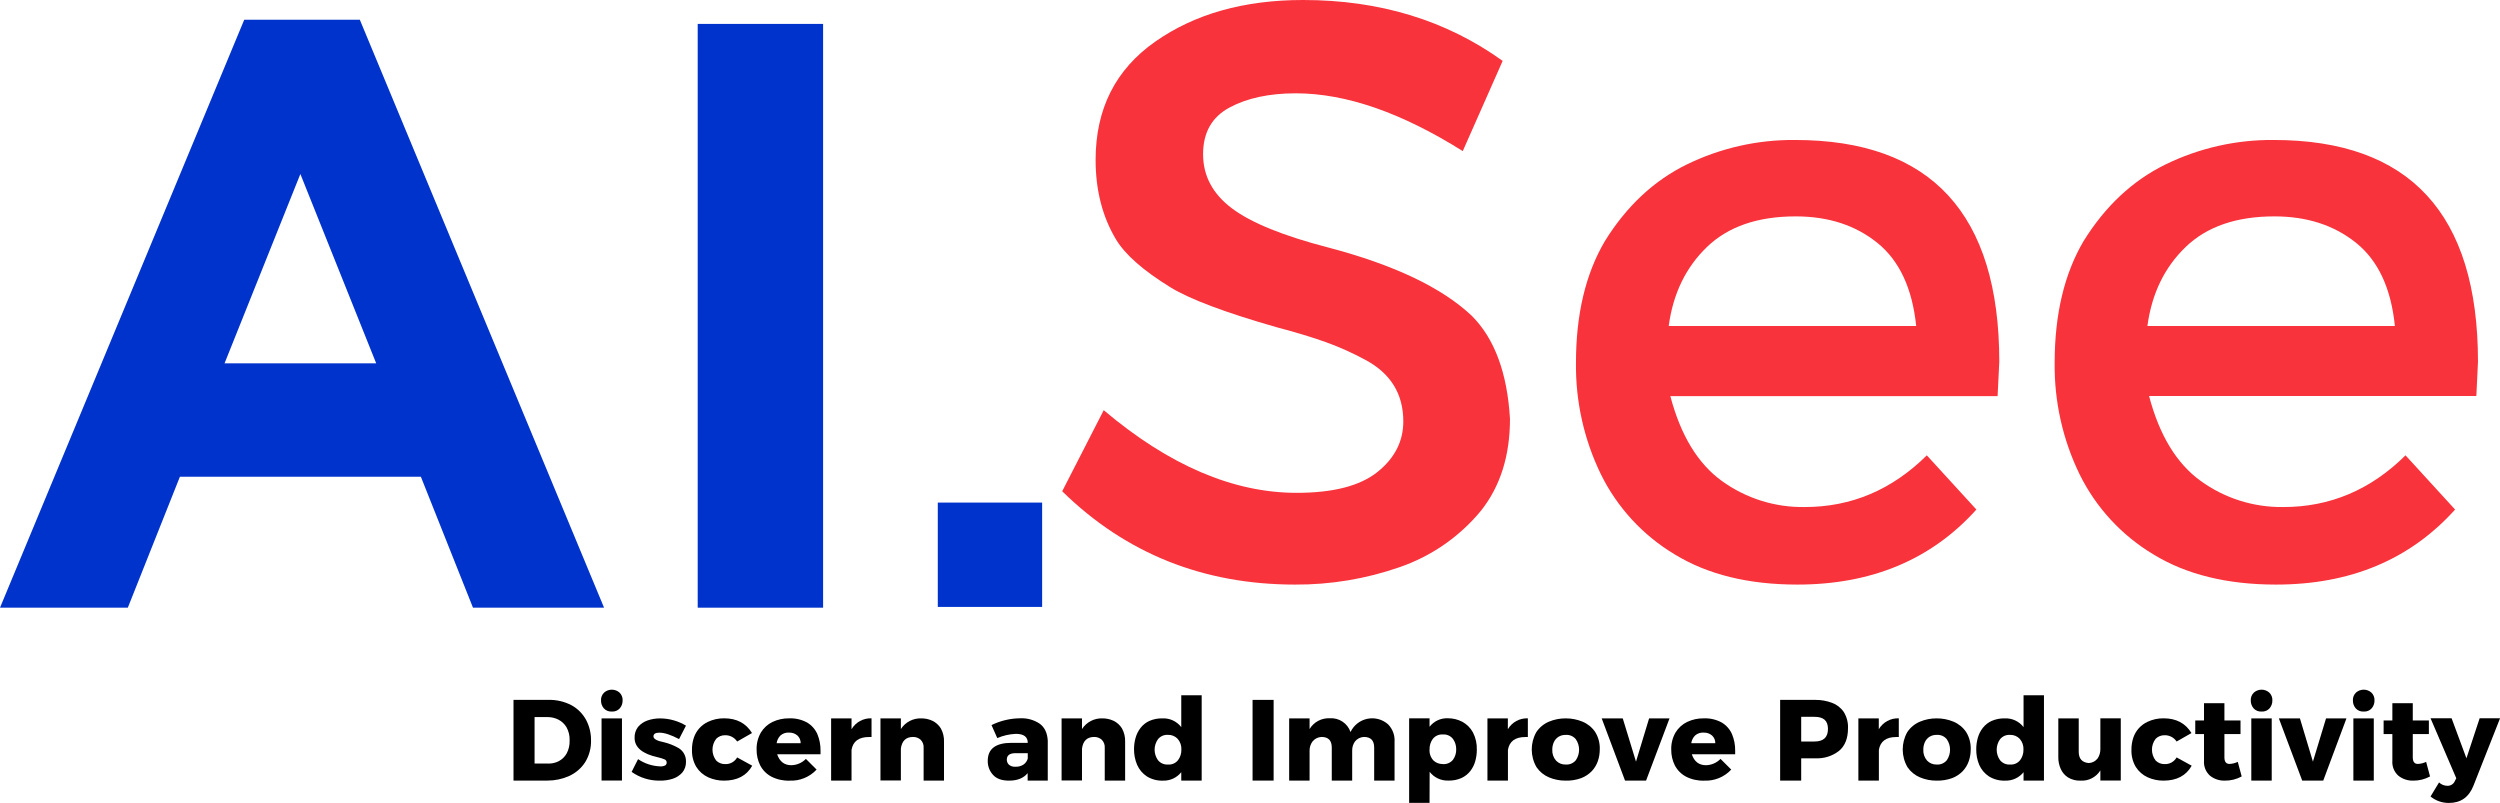
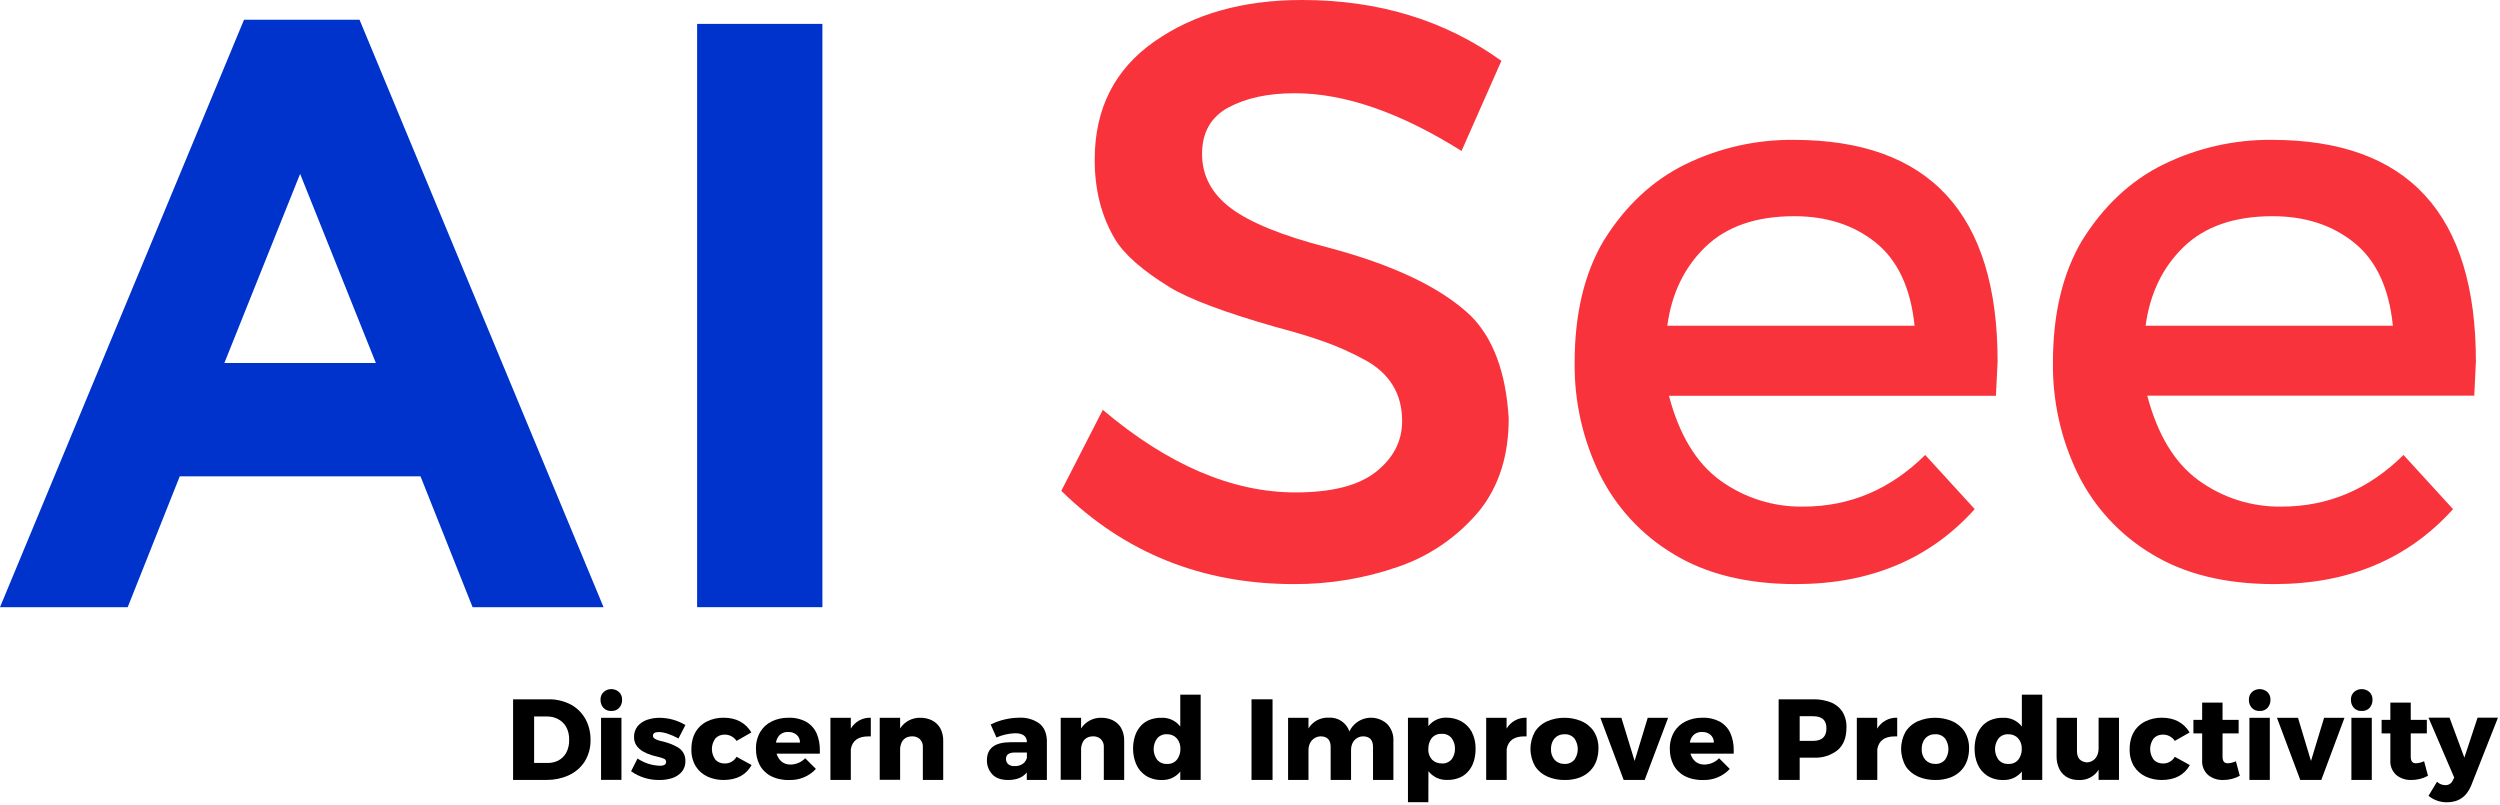
- <svg xmlns="http://www.w3.org/2000/svg" viewBox="0 0 857.28 275.34">
-   <defs>
-     <style>.cls-1{fill:#03c;}.cls-2{fill:#f8333c;}</style>
-   </defs>
-   <g id="Layer_2" data-name="Layer 2">
-     <g id="Layer_1-2" data-name="Layer 1">
-       <g id="Layer_2-2" data-name="Layer 2">
-         <path class="cls-1" d="M83.75,6.77h39.64l83.75,201.61H162.19l-17.87-44.9H61.69l-17.86,44.9H0ZM129,124.59,103,59.67l-26,64.92Z" />
-         <path class="cls-1" d="M239.25,8.2h43V208.38h-43Z" />
-         <path class="cls-2" d="M444.08,200.46q-47.18,0-79.84-32l14.24-27.8Q412,169,444.64,169q18.71,0,27.64-7.1t8.93-17.4q0-14.2-13.12-21.16a97.8,97.8,0,0,0-13.4-6q-7-2.51-17-5.15-26.25-7.51-36.29-13.64-14-8.62-18.7-16.43-7-11.69-7-27.29,0-26.18,20.38-40.51T446.88,0q39.36,0,68.4,20.88L501.6,51.81Q470.05,32,444.37,32q-13.68,0-22.75,4.87t-9.07,16q0,11.15,9.91,18.59t33.08,13.43q33.78,8.91,49.13,23.38,11.73,11.7,13.12,35.36,0,18.93-9.91,31.46a62.52,62.52,0,0,1-28,19.42A107.27,107.27,0,0,1,444.08,200.46Z" />
-         <path class="cls-2" d="M616.33,200.46q-25.12,0-42-10.32a66,66,0,0,1-25.4-27.57,85,85,0,0,1-8.51-38.18q0-24.89,9.91-41.71,11.16-18,28.13-26.3A82.84,82.84,0,0,1,615.51,48q70.07,0,70.07,76.05L685,135.83H572.78q5.31,20.16,17.66,29.1a47.21,47.21,0,0,0,28.41,8.94q24,0,41.88-17.73l17,18.59Q654.57,200.46,616.33,200.46Zm40.76-88.65q-2-19.35-13.26-28.48T615.77,74.2q-19.54,0-30.43,10.49T572.22,111.8h84.87Z" />
-         <path class="cls-2" d="M780.48,200.46q-25.12,0-42-10.32a66,66,0,0,1-25.4-27.57,85,85,0,0,1-8.51-38.18q0-24.89,9.91-41.71,11.16-18,28.13-26.3A82.84,82.84,0,0,1,779.66,48q70.07,0,70.07,76.05l-.56,11.74H736.94q5.31,20.16,17.66,29.1A47.21,47.21,0,0,0,783,173.87q24,0,41.88-17.73l17,18.59Q818.72,200.46,780.48,200.46Zm40.76-88.65Q819.29,92.46,808,83.33T779.92,74.2q-19.54,0-30.43,10.49T736.37,111.8h84.87Z" />
-         <rect class="cls-1" x="321.58" y="172.34" width="35.78" height="35.78" />
-         <path d="M187.72,267.67H176.09V240H188a16.15,16.15,0,0,1,8,1.85,12.55,12.55,0,0,1,5.05,5.15,14.66,14.66,0,0,1,1.62,6.8,13.64,13.64,0,0,1-2,7.55,12.77,12.77,0,0,1-5.55,4.76A17.9,17.9,0,0,1,187.72,267.67Zm.48-5.83a7.49,7.49,0,0,0,3.41-.83,6.67,6.67,0,0,0,2.72-2.66,8.84,8.84,0,0,0,1-4.44,8.69,8.69,0,0,0-1.06-4.52,6.91,6.91,0,0,0-2.88-2.67,8.09,8.09,0,0,0-3.55-.82h-4.53v15.93h4.88Z" />
-         <path d="M209.81,244a3.37,3.37,0,0,1-2.78-1.14,4,4,0,0,1-.93-2.6,3.45,3.45,0,0,1,1.12-2.82,4,4,0,0,1,5.16,0,3.45,3.45,0,0,1,1.12,2.82,4,4,0,0,1-.93,2.6A3.34,3.34,0,0,1,209.81,244Zm3.47,23.65h-7V246.34h7Z" />
-         <path d="M226.21,267.69a16.23,16.23,0,0,1-9.62-3l2.21-4.37a14.43,14.43,0,0,0,7.57,2.48,3.32,3.32,0,0,0,1.74-.33,1.1,1.1,0,0,0,.5-1,1.13,1.13,0,0,0-.79-1.1,13.16,13.16,0,0,0-2.09-.65q-8.13-1.76-8.12-6.7a5.78,5.78,0,0,1,1.18-3.75,7.46,7.46,0,0,1,3.32-2.24,13.1,13.1,0,0,1,4.25-.68,17.4,17.4,0,0,1,8.87,2.48l-2.37,4.61q-4.19-2.21-6.78-2.2-2,0-2,1.29c0,.86,1.21,1.54,3.63,2a19.14,19.14,0,0,1,5,2,5.21,5.21,0,0,1,2.52,4.59,5.58,5.58,0,0,1-1.24,3.77,7.51,7.51,0,0,1-3.37,2.18A13.68,13.68,0,0,1,226.21,267.69Z" />
-         <path d="M248.25,267.69a13,13,0,0,1-5.37-1.13,9.45,9.45,0,0,1-4.11-3.58,10.81,10.81,0,0,1-1.48-5.87,12.46,12.46,0,0,1,.68-4.27,9.29,9.29,0,0,1,1.89-3.17,9.44,9.44,0,0,1,2.85-2.11,12.57,12.57,0,0,1,5.62-1.24q6.46,0,9.54,5.05l-5.09,2.91a4.8,4.8,0,0,0-4.18-2.16,4.21,4.21,0,0,0-3,1.21,6.1,6.1,0,0,0,0,7.48,4.19,4.19,0,0,0,3,1.21,4.5,4.5,0,0,0,4.18-2.29l5.17,2.84Q255.07,267.7,248.25,267.69Z" />
-         <path d="M270.73,267.69a12.7,12.7,0,0,1-6.25-1.39,9.21,9.21,0,0,1-3.83-3.9,11.74,11.74,0,0,1-1.2-5.29,11.09,11.09,0,0,1,1.48-5.94,9.45,9.45,0,0,1,4-3.62,12.82,12.82,0,0,1,5.64-1.22,11.89,11.89,0,0,1,6.19,1.43,8.66,8.66,0,0,1,3.53,4,14.17,14.17,0,0,1,1.08,5.63l0,1.26H266.5q1.26,3.75,4.85,3.75a7.15,7.15,0,0,0,5-2.17l3.67,3.67A11.91,11.91,0,0,1,270.73,267.69Zm3.82-12.77a3.43,3.43,0,0,0-1.1-2.7,4.13,4.13,0,0,0-2.84-1,4,4,0,0,0-3,1,4.73,4.73,0,0,0-1.3,2.64h8.2Z" />
-         <path d="M292,267.67h-7V246.34h7v3.72a7.62,7.62,0,0,1,6.86-3.74v6.41H298q-5.25,0-6,4.4v10.54Z" />
-         <path d="M323.72,267.67h-7V256.51a3.57,3.57,0,0,0-1.08-2.9,3.85,3.85,0,0,0-2.54-.9c-2.44,0-3.84,1.35-4.18,4v10.92h-7V246.34h7V250a8,8,0,0,1,7.06-3.66,8.84,8.84,0,0,1,3.72.81,6.85,6.85,0,0,1,2.93,2.64,8.78,8.78,0,0,1,1.08,4.62v13.28Z" />
-         <path d="M346,267.69c-2.47,0-4.31-.66-5.5-2a6.87,6.87,0,0,1-1.79-4.79q0-6.17,8.16-6.17h5.56q0-3.08-4.06-3.08a17.78,17.78,0,0,0-6.39,1.45L340,248.64a22.76,22.76,0,0,1,9.94-2.33,11,11,0,0,1,6.55,1.83q2.56,1.83,2.8,5.81v13.72h-6.9v-2.56C351,266.84,348.88,267.69,346,267.69Zm2.17-4.77a4.64,4.64,0,0,0,2.89-.8,3.74,3.74,0,0,0,1.37-2v-1.85h-4.18c-2,0-3,.74-3,2.21a2.39,2.39,0,0,0,.67,1.7A3,3,0,0,0,348.13,262.92Z" />
-         <path d="M385.83,267.67h-7V256.51a3.57,3.57,0,0,0-1.08-2.9,3.85,3.85,0,0,0-2.54-.9c-2.44,0-3.84,1.35-4.18,4v10.92h-7V246.34h7V250a8,8,0,0,1,7.06-3.66,8.84,8.84,0,0,1,3.72.81,6.85,6.85,0,0,1,2.93,2.64,8.78,8.78,0,0,1,1.08,4.62v13.28Z" />
-         <path d="M398.8,267.69a9.82,9.82,0,0,1-5.52-1.45,9.08,9.08,0,0,1-3.36-4,13.45,13.45,0,0,1-1.05-5.33,14.22,14.22,0,0,1,.54-3.92,9.9,9.9,0,0,1,1.71-3.4,8.1,8.1,0,0,1,3-2.37,10.56,10.56,0,0,1,4.48-.88,7.68,7.68,0,0,1,6.47,3V238.42h7v29.26h-7v-2.89A7.66,7.66,0,0,1,398.8,267.69Zm1.74-5.52a4,4,0,0,0,3.43-1.51,5.76,5.76,0,0,0,1.14-3.58,5.23,5.23,0,0,0-1.28-3.73,4.34,4.34,0,0,0-3.29-1.36,4.06,4.06,0,0,0-3.47,1.51,6.19,6.19,0,0,0,0,7.16A4.06,4.06,0,0,0,400.54,262.17Z" />
-         <path d="M436.74,267.67h-7.22V240h7.22Z" />
-         <path d="M478.22,267.67h-7V256.34q0-3.63-3.51-3.63a4.09,4.09,0,0,0-3.08,1.56,5.21,5.21,0,0,0-.95,3.13v10.27h-7V256.34q0-3.63-3.51-3.63a4.15,4.15,0,0,0-3.1,1.56,5.15,5.15,0,0,0-1,3.13v10.27h-7V246.34h7V250a7.65,7.65,0,0,1,6.94-3.7,7,7,0,0,1,7.1,4.72A8.22,8.22,0,0,1,476,248.39a7.84,7.84,0,0,1,2.21,6v13.28Z" />
-         <path d="M490.21,275.32h-7v-29h7v2.9a7.53,7.53,0,0,1,6.27-2.92,10.53,10.53,0,0,1,4.91,1.18,9.08,9.08,0,0,1,3.71,3.69,12.12,12.12,0,0,1,1.32,5.91,14.38,14.38,0,0,1-.54,3.95,9.68,9.68,0,0,1-1.71,3.39,8.35,8.35,0,0,1-3,2.37,10.38,10.38,0,0,1-4.5.88,7.75,7.75,0,0,1-6.43-3Zm4.53-13.3a4.1,4.1,0,0,0,3.51-1.49,5.83,5.83,0,0,0,1.1-3.57,5.9,5.9,0,0,0-1.12-3.59,4,4,0,0,0-3.49-1.51,4,4,0,0,0-3.41,1.51,5.86,5.86,0,0,0-1.12,3.59,5,5,0,0,0,1.34,3.82A4.51,4.51,0,0,0,494.74,262Z" />
-         <path d="M517.06,267.67h-7V246.34h7v3.72a7.62,7.62,0,0,1,6.86-3.74v6.41h-.83q-5.25,0-6,4.4v10.54Z" />
-         <path d="M536.89,267.69a14.45,14.45,0,0,1-5.72-1.12,9.69,9.69,0,0,1-4.28-3.5,12.09,12.09,0,0,1-.08-12,9.72,9.72,0,0,1,4.34-3.6,14.62,14.62,0,0,1,5.74-1.13,14.78,14.78,0,0,1,5.73,1.11A9.78,9.78,0,0,1,547,251a10.57,10.57,0,0,1,1.58,6,12.26,12.26,0,0,1-.66,4,9.53,9.53,0,0,1-2.07,3.43,10,10,0,0,1-3.62,2.39A14.34,14.34,0,0,1,536.89,267.69Zm0-5.52a4.1,4.1,0,0,0,3.49-1.49,6.36,6.36,0,0,0,0-7.18,4.07,4.07,0,0,0-3.51-1.49,4.4,4.4,0,0,0-2.48.67,4.33,4.33,0,0,0-1.56,1.82,6,6,0,0,0-.53,2.58,5.24,5.24,0,0,0,1.28,3.74A4.33,4.33,0,0,0,536.89,262.17Z" />
-         <path d="M564.46,267.67h-7.22l-8-21.33h7.22L561,261.17l4.5-14.83h7Z" />
-         <path d="M584.37,267.69a12.7,12.7,0,0,1-6.25-1.39,9.21,9.21,0,0,1-3.83-3.9,11.74,11.74,0,0,1-1.2-5.29,11.09,11.09,0,0,1,1.48-5.94,9.45,9.45,0,0,1,4-3.62,12.82,12.82,0,0,1,5.64-1.22,11.89,11.89,0,0,1,6.19,1.43,8.66,8.66,0,0,1,3.53,4,14.17,14.17,0,0,1,1.08,5.63l0,1.26H580.14q1.26,3.75,4.85,3.75a7.15,7.15,0,0,0,5-2.17l3.67,3.67A11.91,11.91,0,0,1,584.37,267.69Zm3.82-12.77a3.43,3.43,0,0,0-1.1-2.7,4.13,4.13,0,0,0-2.84-1,4,4,0,0,0-3,1,4.73,4.73,0,0,0-1.3,2.64h8.2Z" />
-         <path d="M617.65,267.67h-7.22V240h12.15a15.82,15.82,0,0,1,5.62,1,8.38,8.38,0,0,1,4.06,3.16,9.83,9.83,0,0,1,1.44,5.58q0,5.16-3.06,7.73a12.13,12.13,0,0,1-8.06,2.56h-4.93v7.65Zm4.57-13.4c3.08,0,4.61-1.44,4.61-4.31s-1.54-4.15-4.61-4.15h-4.57v8.46Z" />
-         <path d="M644.26,267.67h-7V246.34h7v3.72a7.62,7.62,0,0,1,6.86-3.74v6.41h-.83q-5.25,0-6,4.4v10.54Z" />
-         <path d="M664.1,267.69a14.45,14.45,0,0,1-5.72-1.12,9.69,9.69,0,0,1-4.28-3.5,12.09,12.09,0,0,1-.08-12,9.72,9.72,0,0,1,4.34-3.6,14.59,14.59,0,0,1,5.74-1.13,14.78,14.78,0,0,1,5.73,1.11A9.78,9.78,0,0,1,674.2,251a10.57,10.57,0,0,1,1.58,6,12.26,12.26,0,0,1-.66,4,9.53,9.53,0,0,1-2.07,3.43,10,10,0,0,1-3.62,2.39A14.59,14.59,0,0,1,664.1,267.69Zm0-5.52a4.1,4.1,0,0,0,3.49-1.49,6.36,6.36,0,0,0,0-7.18A4.07,4.07,0,0,0,664.1,252a4.4,4.4,0,0,0-2.48.67,4.33,4.33,0,0,0-1.56,1.82,6,6,0,0,0-.53,2.58,5.24,5.24,0,0,0,1.28,3.74A4.33,4.33,0,0,0,664.1,262.17Z" />
-         <path d="M687.56,267.69a9.82,9.82,0,0,1-5.52-1.45,9.08,9.08,0,0,1-3.36-4,13.45,13.45,0,0,1-1-5.33,14.22,14.22,0,0,1,.54-3.92,9.75,9.75,0,0,1,1.72-3.4,8.1,8.1,0,0,1,3-2.37,10.57,10.57,0,0,1,4.49-.88,7.68,7.68,0,0,1,6.47,3V238.42h7v29.26h-7v-2.89A7.73,7.73,0,0,1,687.56,267.69Zm1.74-5.52a4,4,0,0,0,3.43-1.51,5.78,5.78,0,0,0,1.14-3.58,5.23,5.23,0,0,0-1.28-3.73A4.34,4.34,0,0,0,689.3,252a4.06,4.06,0,0,0-3.47,1.51,6.19,6.19,0,0,0,0,7.16A4.06,4.06,0,0,0,689.3,262.17Z" />
-         <path d="M713.43,267.69a7.65,7.65,0,0,1-4.3-1.11,6.69,6.69,0,0,1-2.49-2.93,9.6,9.6,0,0,1-.82-4v-13.3h7V257.8c0,2.37,1.14,3.65,3.43,3.86a4,4,0,0,0,3.06-1.6,5.56,5.56,0,0,0,.93-3.21V246.32h7v21.33h-7v-3.47A7.45,7.45,0,0,1,713.43,267.69Z" />
-         <path d="M741.86,267.69a13,13,0,0,1-5.37-1.13,9.45,9.45,0,0,1-4.11-3.58,10.81,10.81,0,0,1-1.48-5.87,12.46,12.46,0,0,1,.68-4.27,9.29,9.29,0,0,1,1.89-3.17,9.44,9.44,0,0,1,2.85-2.11,12.57,12.57,0,0,1,5.62-1.24q6.46,0,9.54,5.05l-5.09,2.91a4.8,4.8,0,0,0-4.18-2.16,4.21,4.21,0,0,0-3,1.21,6.1,6.1,0,0,0,0,7.48,4.19,4.19,0,0,0,3,1.21,4.5,4.5,0,0,0,4.18-2.29l5.17,2.84Q748.68,267.7,741.86,267.69Z" />
-         <path d="M762.92,267.69a7.79,7.79,0,0,1-5.07-1.68,6.23,6.23,0,0,1-2.07-5.15v-9.15h-3v-4.65h3v-5.92h7v5.92h5.52v4.65h-5.52v8q0,2.25,1.74,2.25a7.08,7.08,0,0,0,2.84-.71l1.34,5A11.72,11.72,0,0,1,762.92,267.69Z" />
-         <path d="M775.53,244a3.37,3.37,0,0,1-2.78-1.14,4,4,0,0,1-.93-2.6,3.45,3.45,0,0,1,1.12-2.82,4,4,0,0,1,5.16,0,3.45,3.45,0,0,1,1.12,2.82,4,4,0,0,1-.93,2.6A3.33,3.33,0,0,1,775.53,244ZM779,267.67h-7V246.34h7Z" />
-         <path d="M796.67,267.67h-7.22l-8-21.33h7.22l4.46,14.83,4.5-14.83h7Z" />
-         <path d="M810.55,244a3.37,3.37,0,0,1-2.78-1.14,4,4,0,0,1-.93-2.6,3.45,3.45,0,0,1,1.12-2.82,4,4,0,0,1,5.16,0,3.45,3.45,0,0,1,1.12,2.82,4,4,0,0,1-.93,2.6A3.34,3.34,0,0,1,810.55,244ZM814,267.67h-7V246.34h7Z" />
-         <path d="M827.51,267.69a7.79,7.79,0,0,1-5.07-1.68,6.23,6.23,0,0,1-2.07-5.15v-9.15h-3v-4.65h3v-5.92h7v5.92h5.52v4.65h-5.52v8q0,2.25,1.74,2.25a7.08,7.08,0,0,0,2.84-.71l1.34,5A11.72,11.72,0,0,1,827.51,267.69Z" />
-         <path d="M839.77,275.34a9.83,9.83,0,0,1-6.31-2.21l2.92-4.83a4.15,4.15,0,0,0,2.84,1.16,2.66,2.66,0,0,0,2.56-1.59l.51-1-8.83-20.57h7.22l5.09,13.73,4.53-13.73h7l-9.15,23.19C846.58,273.41,843.79,275.34,839.77,275.34Z" />
-       </g>
-     </g>
-   </g>
+ <svg xmlns="http://www.w3.org/2000/svg" width="858" height="276" viewBox="0 0 858 276" fill="none">
+   <path d="M83.75 6.77H123.39L207.14 208.38H162.19L144.32 163.48H61.69L43.83 208.38H0L83.75 6.77ZM129 124.59L103 59.67L77 124.59H129Z" fill="#0033CC" />
+   <path d="M239.25 8.2H282.25V208.38H239.25V8.2Z" fill="#0033CC" />
+   <path d="M444.08 200.46C412.627 200.46 386.013 189.793 364.24 168.46L378.48 140.66C400.827 159.553 422.88 169 444.64 169C457.113 169 466.327 166.633 472.28 161.9C478.233 157.167 481.21 151.367 481.21 144.5C481.21 135.033 476.837 127.98 468.09 123.34C463.78 121.007 459.301 119.001 454.69 117.34C450.023 115.667 444.357 113.95 437.69 112.19C420.19 107.183 408.093 102.637 401.4 98.55C392.067 92.803 385.833 87.327 382.7 82.12C378.033 74.327 375.7 65.23 375.7 54.83C375.7 37.377 382.493 23.873 396.08 14.32C409.667 4.767 426.6 -0.007 446.88 6.9735e-06C473.12 6.9735e-06 495.92 6.96 515.28 20.88L501.6 51.81C480.567 38.603 461.49 32 444.37 32C435.25 32 427.667 33.623 421.62 36.87C415.573 40.117 412.55 45.45 412.55 52.87C412.55 60.303 415.853 66.5 422.46 71.46C429.067 76.42 440.093 80.897 455.54 84.89C478.06 90.83 494.437 98.623 504.67 108.27C512.49 116.07 516.863 127.857 517.79 143.63C517.79 156.25 514.487 166.737 507.88 175.09C500.525 184.031 490.831 190.754 479.88 194.51C468.371 198.512 456.265 200.524 444.08 200.46V200.46Z" fill="#F8333C" />
+   <path d="M616.33 200.46C599.583 200.46 585.583 197.02 574.33 190.14C563.377 183.598 554.554 174.022 548.93 162.57C543.164 150.678 540.25 137.605 540.42 124.39C540.42 107.797 543.723 93.893 550.33 82.68C557.77 70.68 567.147 61.913 578.46 56.38C589.994 50.755 602.678 47.886 615.51 48C662.223 48 685.58 73.35 685.58 124.05L685 135.83H572.78C576.32 149.27 582.207 158.97 590.44 164.93C598.697 170.897 608.663 174.033 618.85 173.87C634.85 173.87 648.81 167.96 660.73 156.14L677.73 174.73C662.29 191.883 641.823 200.46 616.33 200.46ZM657.09 111.81C655.757 98.91 651.337 89.417 643.83 83.33C636.323 77.243 626.97 74.2 615.77 74.2C602.743 74.2 592.6 77.697 585.34 84.69C578.08 91.683 573.707 100.72 572.22 111.8H657.09V111.81Z" fill="#F8333C" />
+   <path d="M780.48 200.46C763.733 200.46 749.733 197.02 738.48 190.14C727.527 183.598 718.704 174.022 713.08 162.57C707.314 150.678 704.4 137.605 704.57 124.39C704.57 107.797 707.873 93.893 714.48 82.68C721.92 70.68 731.297 61.913 742.61 56.38C754.144 50.755 766.828 47.886 779.66 48C826.373 48 849.73 73.35 849.73 124.05L849.17 135.79H736.94C740.48 149.23 746.367 158.93 754.6 164.89C762.85 170.87 772.812 174.02 783 173.87C799 173.87 812.96 167.96 824.88 156.14L841.88 174.73C826.44 191.883 805.973 200.46 780.48 200.46ZM821.24 111.81C819.94 98.91 815.527 89.417 808 83.33C800.473 77.243 791.113 74.2 779.92 74.2C766.893 74.2 756.75 77.697 749.49 84.69C742.23 91.683 737.857 100.72 736.37 111.8H821.24V111.81Z" fill="#F8333C" />
+   <path d="M187.72 267.67H176.09V240H188C190.782 239.917 193.537 240.554 196 241.85C198.151 243.036 199.907 244.826 201.05 247C202.13 249.103 202.686 251.436 202.67 253.8C202.754 256.458 202.058 259.082 200.67 261.35C199.323 263.444 197.394 265.098 195.12 266.11C192.793 267.151 190.27 267.683 187.72 267.67V267.67ZM188.2 261.84C189.386 261.837 190.555 261.553 191.61 261.01C192.756 260.406 193.701 259.482 194.33 258.35C195.045 256.983 195.39 255.452 195.33 253.91C195.393 252.335 195.027 250.773 194.27 249.39C193.588 248.24 192.588 247.313 191.39 246.72C190.284 246.18 189.07 245.9 187.84 245.9H183.31V261.83H188.19L188.2 261.84Z" fill="black" />
+   <path d="M209.81 244C209.29 244.038 208.768 243.955 208.286 243.757C207.804 243.559 207.374 243.252 207.03 242.86C206.421 242.131 206.092 241.21 206.1 240.26C206.059 239.736 206.139 239.209 206.333 238.72C206.527 238.232 206.831 237.794 207.22 237.44C207.942 236.831 208.856 236.497 209.8 236.497C210.744 236.497 211.658 236.831 212.38 237.44C212.769 237.794 213.073 238.232 213.267 238.72C213.461 239.209 213.541 239.736 213.5 240.26C213.508 241.21 213.179 242.131 212.57 242.86C212.23 243.251 211.804 243.558 211.325 243.756C210.845 243.953 210.327 244.037 209.81 244V244ZM213.28 267.65H206.28V246.34H213.28V267.65Z" fill="black" />
+   <path d="M226.21 267.69C222.766 267.736 219.397 266.685 216.59 264.69L218.8 260.32C221.041 261.841 223.664 262.7 226.37 262.8C226.969 262.85 227.571 262.736 228.11 262.47C228.275 262.363 228.409 262.214 228.497 262.038C228.584 261.862 228.624 261.666 228.61 261.47C228.615 261.226 228.54 260.987 228.398 260.789C228.256 260.59 228.053 260.443 227.82 260.37C227.143 260.096 226.444 259.878 225.73 259.72C220.31 258.547 217.603 256.313 217.61 253.02C217.553 251.671 217.971 250.344 218.79 249.27C219.672 248.235 220.82 247.46 222.11 247.03C223.479 246.571 224.916 246.341 226.36 246.35C229.486 246.365 232.55 247.222 235.23 248.83L232.86 253.44C230.067 251.967 227.807 251.233 226.08 251.24C224.747 251.24 224.08 251.67 224.08 252.53C224.08 253.39 225.29 254.07 227.71 254.53C229.463 254.958 231.146 255.631 232.71 256.53C233.498 257.005 234.146 257.679 234.589 258.485C235.031 259.292 235.252 260.201 235.23 261.12C235.293 262.486 234.851 263.828 233.99 264.89C233.085 265.909 231.92 266.663 230.62 267.07C229.194 267.516 227.704 267.726 226.21 267.69V267.69Z" fill="black" />
+   <path d="M248.25 267.69C246.4 267.7 244.569 267.314 242.88 266.56C241.188 265.796 239.759 264.551 238.77 262.98C237.728 261.204 237.214 259.168 237.29 257.11C237.266 255.658 237.496 254.213 237.97 252.84C238.382 251.668 239.024 250.59 239.86 249.67C240.668 248.793 241.635 248.077 242.71 247.56C244.462 246.718 246.386 246.293 248.33 246.32C252.637 246.32 255.817 248.003 257.87 251.37L252.78 254.28C252.327 253.591 251.705 253.031 250.973 252.653C250.241 252.274 249.424 252.091 248.6 252.12C248.045 252.114 247.494 252.218 246.979 252.425C246.464 252.633 245.996 252.94 245.6 253.33C244.77 254.4 244.319 255.716 244.319 257.07C244.319 258.424 244.77 259.74 245.6 260.81C245.995 261.2 246.463 261.508 246.979 261.716C247.494 261.924 248.045 262.027 248.6 262.02C249.441 262.068 250.279 261.879 251.018 261.474C251.757 261.069 252.368 260.465 252.78 259.73L257.95 262.57C256.03 265.99 252.797 267.697 248.25 267.69Z" fill="black" />
+   <path d="M270.73 267.69C268.562 267.768 266.41 267.289 264.48 266.3C262.838 265.418 261.503 264.058 260.65 262.4C259.843 260.755 259.432 258.943 259.45 257.11C259.376 255.03 259.889 252.972 260.93 251.17C261.883 249.6 263.273 248.342 264.93 247.55C266.693 246.72 268.622 246.303 270.57 246.33C272.725 246.236 274.865 246.731 276.76 247.76C278.328 248.689 279.564 250.088 280.29 251.76C281.03 253.543 281.397 255.459 281.37 257.39V258.65H266.5C267.34 261.15 268.957 262.4 271.35 262.4C273.238 262.365 275.035 261.585 276.35 260.23L280.02 263.9C278.84 265.17 277.398 266.166 275.794 266.821C274.189 267.476 272.461 267.772 270.73 267.69V267.69ZM274.55 254.92C274.576 254.417 274.491 253.914 274.301 253.447C274.111 252.981 273.82 252.562 273.45 252.22C272.663 251.541 271.649 251.184 270.61 251.22C270.068 251.174 269.523 251.239 269.007 251.411C268.491 251.583 268.016 251.858 267.61 252.22C266.907 252.939 266.452 253.864 266.31 254.86H274.51L274.55 254.92Z" fill="black" />
+   <path d="M292 267.67H285V246.34H292V250.06C292.699 248.875 293.706 247.902 294.914 247.244C296.122 246.585 297.485 246.266 298.86 246.32V252.73H298C294.5 252.73 292.5 254.197 292 257.13V267.67Z" fill="black" />
+   <path d="M323.72 267.67H316.72V256.51C316.769 255.977 316.698 255.439 316.511 254.937C316.324 254.435 316.026 253.981 315.64 253.61C314.929 253.014 314.027 252.694 313.1 252.71C310.66 252.71 309.26 254.06 308.92 256.71V267.63H301.92V246.34H308.92V250C309.676 248.827 310.725 247.873 311.963 247.231C313.201 246.589 314.586 246.282 315.98 246.34C317.264 246.337 318.534 246.613 319.7 247.15C320.914 247.724 321.933 248.642 322.63 249.79C323.407 251.202 323.781 252.8 323.71 254.41V267.69L323.72 267.67Z" fill="black" />
+   <path d="M346 267.69C343.53 267.69 341.69 267.03 340.5 265.69C339.309 264.383 338.668 262.668 338.71 260.9C338.71 256.787 341.43 254.73 346.87 254.73H352.43C352.43 252.677 351.077 251.65 348.37 251.65C346.169 251.733 344.002 252.225 341.98 253.1L340 248.64C343.094 247.121 346.493 246.324 349.94 246.31C352.262 246.213 354.555 246.853 356.49 248.14C358.197 249.36 359.13 251.297 359.29 253.95V267.67H352.39V265.11C351 266.84 348.88 267.69 346 267.69ZM348.17 262.92C349.195 262.981 350.212 262.699 351.06 262.12C351.726 261.624 352.208 260.92 352.43 260.12V258.27H348.25C346.25 258.27 345.25 259.01 345.25 260.48C345.239 261.113 345.48 261.724 345.92 262.18C346.22 262.445 346.571 262.646 346.95 262.773C347.33 262.9 347.731 262.95 348.13 262.92H348.17Z" fill="black" />
+   <path d="M385.83 267.67H378.83V256.51C378.879 255.977 378.808 255.439 378.621 254.937C378.434 254.435 378.136 253.981 377.75 253.61C377.039 253.014 376.137 252.694 375.21 252.71C372.77 252.71 371.37 254.06 371.03 256.71V267.63H364.03V246.34H371.03V250C371.786 248.827 372.835 247.873 374.073 247.231C375.311 246.589 376.696 246.282 378.09 246.34C379.374 246.337 380.644 246.613 381.81 247.15C383.024 247.724 384.043 248.642 384.74 249.79C385.517 251.202 385.891 252.8 385.82 254.41V267.69L385.83 267.67Z" fill="black" />
+   <path d="M398.8 267.69C396.857 267.764 394.936 267.259 393.28 266.24C391.792 265.265 390.624 263.874 389.92 262.24C389.211 260.553 388.854 258.74 388.87 256.91C388.866 255.585 389.048 254.265 389.41 252.99C389.755 251.757 390.335 250.602 391.12 249.59C391.917 248.572 392.945 247.759 394.12 247.22C395.531 246.603 397.06 246.303 398.6 246.34C399.841 246.28 401.077 246.521 402.204 247.043C403.331 247.566 404.315 248.354 405.07 249.34V238.42H412.07V267.68H405.07V264.79C404.325 265.731 403.37 266.483 402.28 266.987C401.191 267.491 399.999 267.731 398.8 267.69ZM400.54 262.17C401.192 262.218 401.845 262.105 402.443 261.842C403.041 261.578 403.565 261.173 403.97 260.66C404.739 259.628 405.141 258.367 405.11 257.08C405.186 255.717 404.727 254.379 403.83 253.35C403.409 252.904 402.898 252.552 402.331 252.317C401.764 252.083 401.153 251.971 400.54 251.99C399.882 251.941 399.223 252.053 398.618 252.316C398.014 252.579 397.482 252.985 397.07 253.5C396.328 254.546 395.93 255.797 395.93 257.08C395.93 258.363 396.328 259.614 397.07 260.66C397.482 261.175 398.014 261.581 398.618 261.844C399.223 262.107 399.882 262.219 400.54 262.17Z" fill="black" />
+   <path d="M436.74 267.67H429.52V240H436.74V267.67Z" fill="black" />
+   <path d="M478.22 267.67H471.22V256.34C471.22 253.92 470.05 252.71 467.71 252.71C467.114 252.73 466.529 252.88 465.997 253.149C465.465 253.419 464.999 253.801 464.63 254.27C463.986 255.184 463.652 256.282 463.68 257.4V267.67H456.68V256.34C456.68 253.92 455.51 252.71 453.17 252.71C452.571 252.731 451.984 252.881 451.449 253.15C450.914 253.42 450.444 253.802 450.07 254.27C449.404 255.176 449.053 256.275 449.07 257.4V267.67H442.07V246.34H449.07V250C449.783 248.813 450.806 247.842 452.028 247.19C453.25 246.538 454.627 246.231 456.01 246.3C457.548 246.195 459.078 246.601 460.361 247.454C461.645 248.308 462.611 249.561 463.11 251.02C463.656 249.866 464.463 248.855 465.468 248.067C466.472 247.279 467.646 246.736 468.897 246.481C470.148 246.226 471.441 246.265 472.674 246.597C473.907 246.928 475.046 247.542 476 248.39C476.769 249.179 477.364 250.121 477.744 251.154C478.125 252.188 478.284 253.291 478.21 254.39V267.67H478.22Z" fill="black" />
+   <path d="M490.21 275.32H483.21V246.32H490.21V249.22C490.946 248.268 491.899 247.506 492.99 246.998C494.081 246.489 495.278 246.25 496.48 246.3C498.188 246.289 499.873 246.694 501.39 247.48C502.962 248.319 504.252 249.603 505.1 251.17C506.033 252.997 506.487 255.03 506.42 257.08C506.424 258.415 506.243 259.745 505.88 261.03C505.539 262.262 504.958 263.414 504.17 264.42C503.367 265.431 502.34 266.243 501.17 266.79C499.754 267.415 498.217 267.716 496.67 267.67C495.437 267.718 494.21 267.471 493.092 266.949C491.973 266.427 490.995 265.646 490.24 264.67L490.21 275.32ZM494.74 262.02C495.402 262.075 496.067 261.967 496.679 261.708C497.29 261.448 497.829 261.044 498.25 260.53C498.998 259.493 499.385 258.238 499.35 256.96C499.378 255.673 498.985 254.412 498.23 253.37C497.819 252.848 497.285 252.437 496.676 252.174C496.067 251.91 495.401 251.802 494.74 251.86C494.092 251.816 493.442 251.93 492.848 252.193C492.254 252.456 491.733 252.86 491.33 253.37C490.572 254.411 490.179 255.673 490.21 256.96C490.155 257.655 490.245 258.354 490.476 259.012C490.707 259.67 491.073 260.272 491.55 260.78C492.412 261.589 493.558 262.027 494.74 262V262.02Z" fill="black" />
+   <path d="M517.06 267.67H510.06V246.34H517.06V250.06C517.759 248.875 518.766 247.902 519.974 247.244C521.182 246.585 522.545 246.266 523.92 246.32V252.73H523.09C519.59 252.73 517.59 254.197 517.09 257.13V267.67H517.06Z" fill="black" />
+   <path d="M536.89 267.69C534.927 267.709 532.981 267.328 531.17 266.57C529.434 265.844 527.947 264.628 526.89 263.07C525.833 261.25 525.27 259.185 525.256 257.081C525.242 254.976 525.778 252.904 526.81 251.07C527.869 249.468 529.379 248.215 531.15 247.47C532.968 246.71 534.92 246.326 536.89 246.34C538.855 246.325 540.803 246.703 542.62 247.45C544.397 248.178 545.92 249.412 547 251C548.115 252.797 548.665 254.887 548.58 257C548.584 258.361 548.36 259.713 547.92 261C547.481 262.277 546.775 263.446 545.85 264.43C544.833 265.482 543.597 266.298 542.23 266.82C540.521 267.446 538.709 267.741 536.89 267.69V267.69ZM536.89 262.17C537.549 262.221 538.21 262.112 538.818 261.853C539.425 261.594 539.961 261.191 540.38 260.68C541.103 259.622 541.49 258.371 541.49 257.09C541.49 255.809 541.103 254.558 540.38 253.5C539.961 252.984 539.422 252.578 538.81 252.319C538.198 252.059 537.532 251.953 536.87 252.01C535.995 251.982 535.132 252.215 534.39 252.68C533.709 253.128 533.168 253.759 532.83 254.5C532.464 255.31 532.283 256.191 532.3 257.08C532.222 258.446 532.681 259.788 533.58 260.82C534.004 261.268 534.518 261.62 535.089 261.853C535.66 262.085 536.274 262.194 536.89 262.17Z" fill="black" />
+   <path d="M564.46 267.67H557.24L549.24 246.34H556.46L561 261.17L565.5 246.34H572.5L564.46 267.67Z" fill="black" />
+   <path d="M584.37 267.69C582.202 267.768 580.05 267.289 578.12 266.3C576.478 265.418 575.143 264.058 574.29 262.4C573.483 260.755 573.072 258.943 573.09 257.11C573.016 255.03 573.529 252.972 574.57 251.17C575.523 249.6 576.913 248.342 578.57 247.55C580.333 246.72 582.262 246.303 584.21 246.33C586.365 246.236 588.505 246.731 590.4 247.76C591.968 248.689 593.204 250.088 593.93 251.76C594.67 253.543 595.037 255.459 595.01 257.39V258.65H580.14C580.98 261.15 582.597 262.4 584.99 262.4C586.878 262.365 588.675 261.585 589.99 260.23L593.66 263.9C592.48 265.17 591.038 266.166 589.434 266.821C587.829 267.476 586.101 267.772 584.37 267.69ZM588.19 254.92C588.216 254.417 588.131 253.914 587.941 253.447C587.751 252.981 587.46 252.562 587.09 252.22C586.303 251.541 585.289 251.184 584.25 251.22C583.708 251.174 583.163 251.239 582.647 251.411C582.131 251.583 581.656 251.858 581.25 252.22C580.547 252.939 580.092 253.864 579.95 254.86H588.15L588.19 254.92Z" fill="black" />
+   <path d="M617.65 267.67H610.43V240H622.58C624.498 239.99 626.403 240.329 628.2 241C629.851 241.602 631.271 242.707 632.26 244.16C633.287 245.834 633.788 247.778 633.7 249.74C633.7 253.18 632.68 255.757 630.64 257.47C628.347 259.263 625.487 260.171 622.58 260.03H617.65V267.68V267.67ZM622.22 254.27C625.3 254.27 626.83 252.83 626.83 249.96C626.83 247.09 625.29 245.81 622.22 245.81H617.65V254.27H622.22Z" fill="black" />
+   <path d="M644.26 267.67H637.26V246.34H644.26V250.06C644.959 248.875 645.966 247.902 647.174 247.244C648.382 246.585 649.745 246.266 651.12 246.32V252.73H650.29C646.79 252.73 644.79 254.197 644.29 257.13V267.67H644.26Z" fill="black" />
+   <path d="M664.1 267.69C662.137 267.709 660.191 267.328 658.38 266.57C656.644 265.844 655.156 264.628 654.1 263.07C653.043 261.25 652.48 259.185 652.466 257.081C652.452 254.976 652.988 252.904 654.02 251.07C655.079 249.468 656.589 248.215 658.36 247.47C660.177 246.71 662.13 246.325 664.1 246.34C666.065 246.325 668.013 246.703 669.83 247.45C671.603 248.179 673.123 249.414 674.2 251C675.315 252.797 675.865 254.887 675.78 257C675.784 258.361 675.56 259.713 675.12 261C674.681 262.277 673.975 263.446 673.05 264.43C672.033 265.482 670.797 266.298 669.43 266.82C667.723 267.439 665.915 267.734 664.1 267.69ZM664.1 262.17C664.759 262.221 665.42 262.112 666.028 261.853C666.635 261.594 667.171 261.191 667.59 260.68C668.313 259.622 668.7 258.371 668.7 257.09C668.7 255.809 668.313 254.558 667.59 253.5C667.174 252.985 666.639 252.579 666.031 252.318C665.423 252.056 664.76 251.947 664.1 252C663.225 251.972 662.362 252.205 661.62 252.67C660.939 253.118 660.398 253.749 660.06 254.49C659.694 255.3 659.513 256.181 659.53 257.07C659.452 258.436 659.911 259.778 660.81 260.81C661.231 261.257 661.742 261.609 662.309 261.844C662.876 262.078 663.487 262.189 664.1 262.17Z" fill="black" />
+   <path d="M687.56 267.69C685.617 267.764 683.696 267.259 682.04 266.24C680.552 265.265 679.384 263.874 678.68 262.24C677.988 260.55 677.648 258.736 677.68 256.91C677.676 255.585 677.858 254.265 678.22 252.99C678.564 251.755 679.149 250.599 679.94 249.59C680.737 248.572 681.765 247.759 682.94 247.22C684.354 246.602 685.887 246.302 687.43 246.34C688.671 246.28 689.907 246.521 691.034 247.043C692.161 247.566 693.145 248.354 693.9 249.34V238.42H700.9V267.68H693.9V264.79C693.144 265.736 692.177 266.492 691.075 266.995C689.974 267.499 688.77 267.737 687.56 267.69V267.69ZM689.3 262.17C689.952 262.218 690.605 262.105 691.203 261.842C691.801 261.578 692.325 261.173 692.73 260.66C693.498 259.627 693.899 258.367 693.87 257.08C693.946 255.717 693.487 254.379 692.59 253.35C692.168 252.905 691.657 252.555 691.09 252.323C690.523 252.09 689.913 251.98 689.3 252C688.642 251.951 687.983 252.063 687.378 252.326C686.774 252.589 686.242 252.995 685.83 253.51C685.088 254.556 684.69 255.807 684.69 257.09C684.69 258.373 685.088 259.624 685.83 260.67C686.243 261.183 686.775 261.587 687.38 261.849C687.984 262.11 688.643 262.22 689.3 262.17V262.17Z" fill="black" />
+   <path d="M713.43 267.69C711.918 267.753 710.422 267.367 709.13 266.58C708.031 265.868 707.165 264.849 706.64 263.65C706.083 262.391 705.803 261.027 705.82 259.65V246.35H712.82V257.8C712.82 260.17 713.96 261.45 716.25 261.66C716.847 261.639 717.432 261.484 717.962 261.207C718.491 260.93 718.952 260.538 719.31 260.06C719.942 259.111 720.266 257.99 720.24 256.85V246.32H727.24V267.65H720.24V264.18C719.529 265.327 718.52 266.259 717.321 266.877C716.121 267.496 714.777 267.777 713.43 267.69V267.69Z" fill="black" />
+   <path d="M741.86 267.69C740.01 267.7 738.179 267.314 736.49 266.56C734.798 265.796 733.369 264.551 732.38 262.98C731.338 261.204 730.824 259.168 730.9 257.11C730.876 255.658 731.106 254.213 731.58 252.84C731.992 251.668 732.634 250.59 733.47 249.67C734.278 248.793 735.245 248.077 736.32 247.56C738.072 246.718 739.996 246.293 741.94 246.32C746.247 246.32 749.427 248.003 751.48 251.37L746.39 254.28C745.937 253.591 745.315 253.031 744.583 252.653C743.851 252.274 743.034 252.091 742.21 252.12C741.655 252.114 741.104 252.218 740.589 252.425C740.074 252.633 739.606 252.94 739.21 253.33C738.38 254.4 737.929 255.716 737.929 257.07C737.929 258.424 738.38 259.74 739.21 260.81C739.605 261.2 740.073 261.508 740.589 261.716C741.104 261.924 741.655 262.027 742.21 262.02C743.051 262.068 743.889 261.879 744.628 261.474C745.367 261.069 745.978 260.465 746.39 259.73L751.56 262.57C749.64 265.99 746.407 267.697 741.86 267.69Z" fill="black" />
+   <path d="M762.92 267.69C761.085 267.745 759.289 267.15 757.85 266.01C757.13 265.37 756.569 264.572 756.21 263.678C755.851 262.785 755.704 261.82 755.78 260.86V251.71H752.78V247.06H755.78V241.14H762.78V247.06H768.3V251.71H762.78V259.71C762.78 261.21 763.36 261.96 764.52 261.96C765.506 261.924 766.473 261.682 767.36 261.25L768.7 266.25C766.93 267.22 764.939 267.716 762.92 267.69Z" fill="black" />
+   <path d="M775.53 244C775.01 244.038 774.488 243.955 774.006 243.757C773.524 243.559 773.094 243.252 772.75 242.86C772.141 242.131 771.812 241.21 771.82 240.26C771.779 239.736 771.859 239.209 772.053 238.72C772.247 238.232 772.551 237.794 772.94 237.44C773.662 236.831 774.576 236.497 775.52 236.497C776.464 236.497 777.378 236.831 778.1 237.44C778.489 237.794 778.792 238.232 778.987 238.72C779.181 239.209 779.261 239.736 779.22 240.26C779.228 241.21 778.899 242.131 778.29 242.86C777.95 243.252 777.524 243.559 777.045 243.757C776.566 243.955 776.047 244.038 775.53 244ZM779 267.67H772V246.34H779V267.67Z" fill="black" />
+   <path d="M796.67 267.67H789.45L781.45 246.34H788.67L793.13 261.17L797.63 246.34H804.63L796.67 267.67Z" fill="black" />
+   <path d="M810.55 244C810.03 244.038 809.508 243.955 809.026 243.757C808.544 243.559 808.114 243.252 807.77 242.86C807.161 242.131 806.832 241.21 806.84 240.26C806.799 239.736 806.879 239.209 807.073 238.72C807.267 238.232 807.571 237.794 807.96 237.44C808.682 236.831 809.596 236.497 810.54 236.497C811.484 236.497 812.398 236.831 813.12 237.44C813.509 237.794 813.813 238.232 814.007 238.72C814.201 239.209 814.281 239.736 814.24 240.26C814.248 241.21 813.919 242.131 813.31 242.86C812.97 243.251 812.544 243.558 812.064 243.756C811.585 243.953 811.067 244.037 810.55 244V244ZM814 267.67H807V246.34H814V267.67Z" fill="black" />
+   <path d="M827.51 267.69C825.675 267.745 823.879 267.15 822.44 266.01C821.72 265.37 821.159 264.572 820.8 263.678C820.441 262.785 820.294 261.82 820.37 260.86V251.71H817.37V247.06H820.37V241.14H827.37V247.06H832.89V251.71H827.37V259.71C827.37 261.21 827.95 261.96 829.11 261.96C830.096 261.924 831.063 261.682 831.95 261.25L833.29 266.25C831.519 267.22 829.529 267.716 827.51 267.69Z" fill="black" />
+   <path d="M839.77 275.34C837.473 275.363 835.241 274.581 833.46 273.13L836.38 268.3C837.144 269.035 838.16 269.45 839.22 269.46C839.757 269.485 840.29 269.346 840.747 269.062C841.204 268.779 841.564 268.363 841.78 267.87L842.29 266.87L833.46 246.3H840.68L845.77 260.03L850.3 246.3H857.3L848.15 269.49C846.58 273.41 843.79 275.34 839.77 275.34Z" fill="black" />
</svg>
